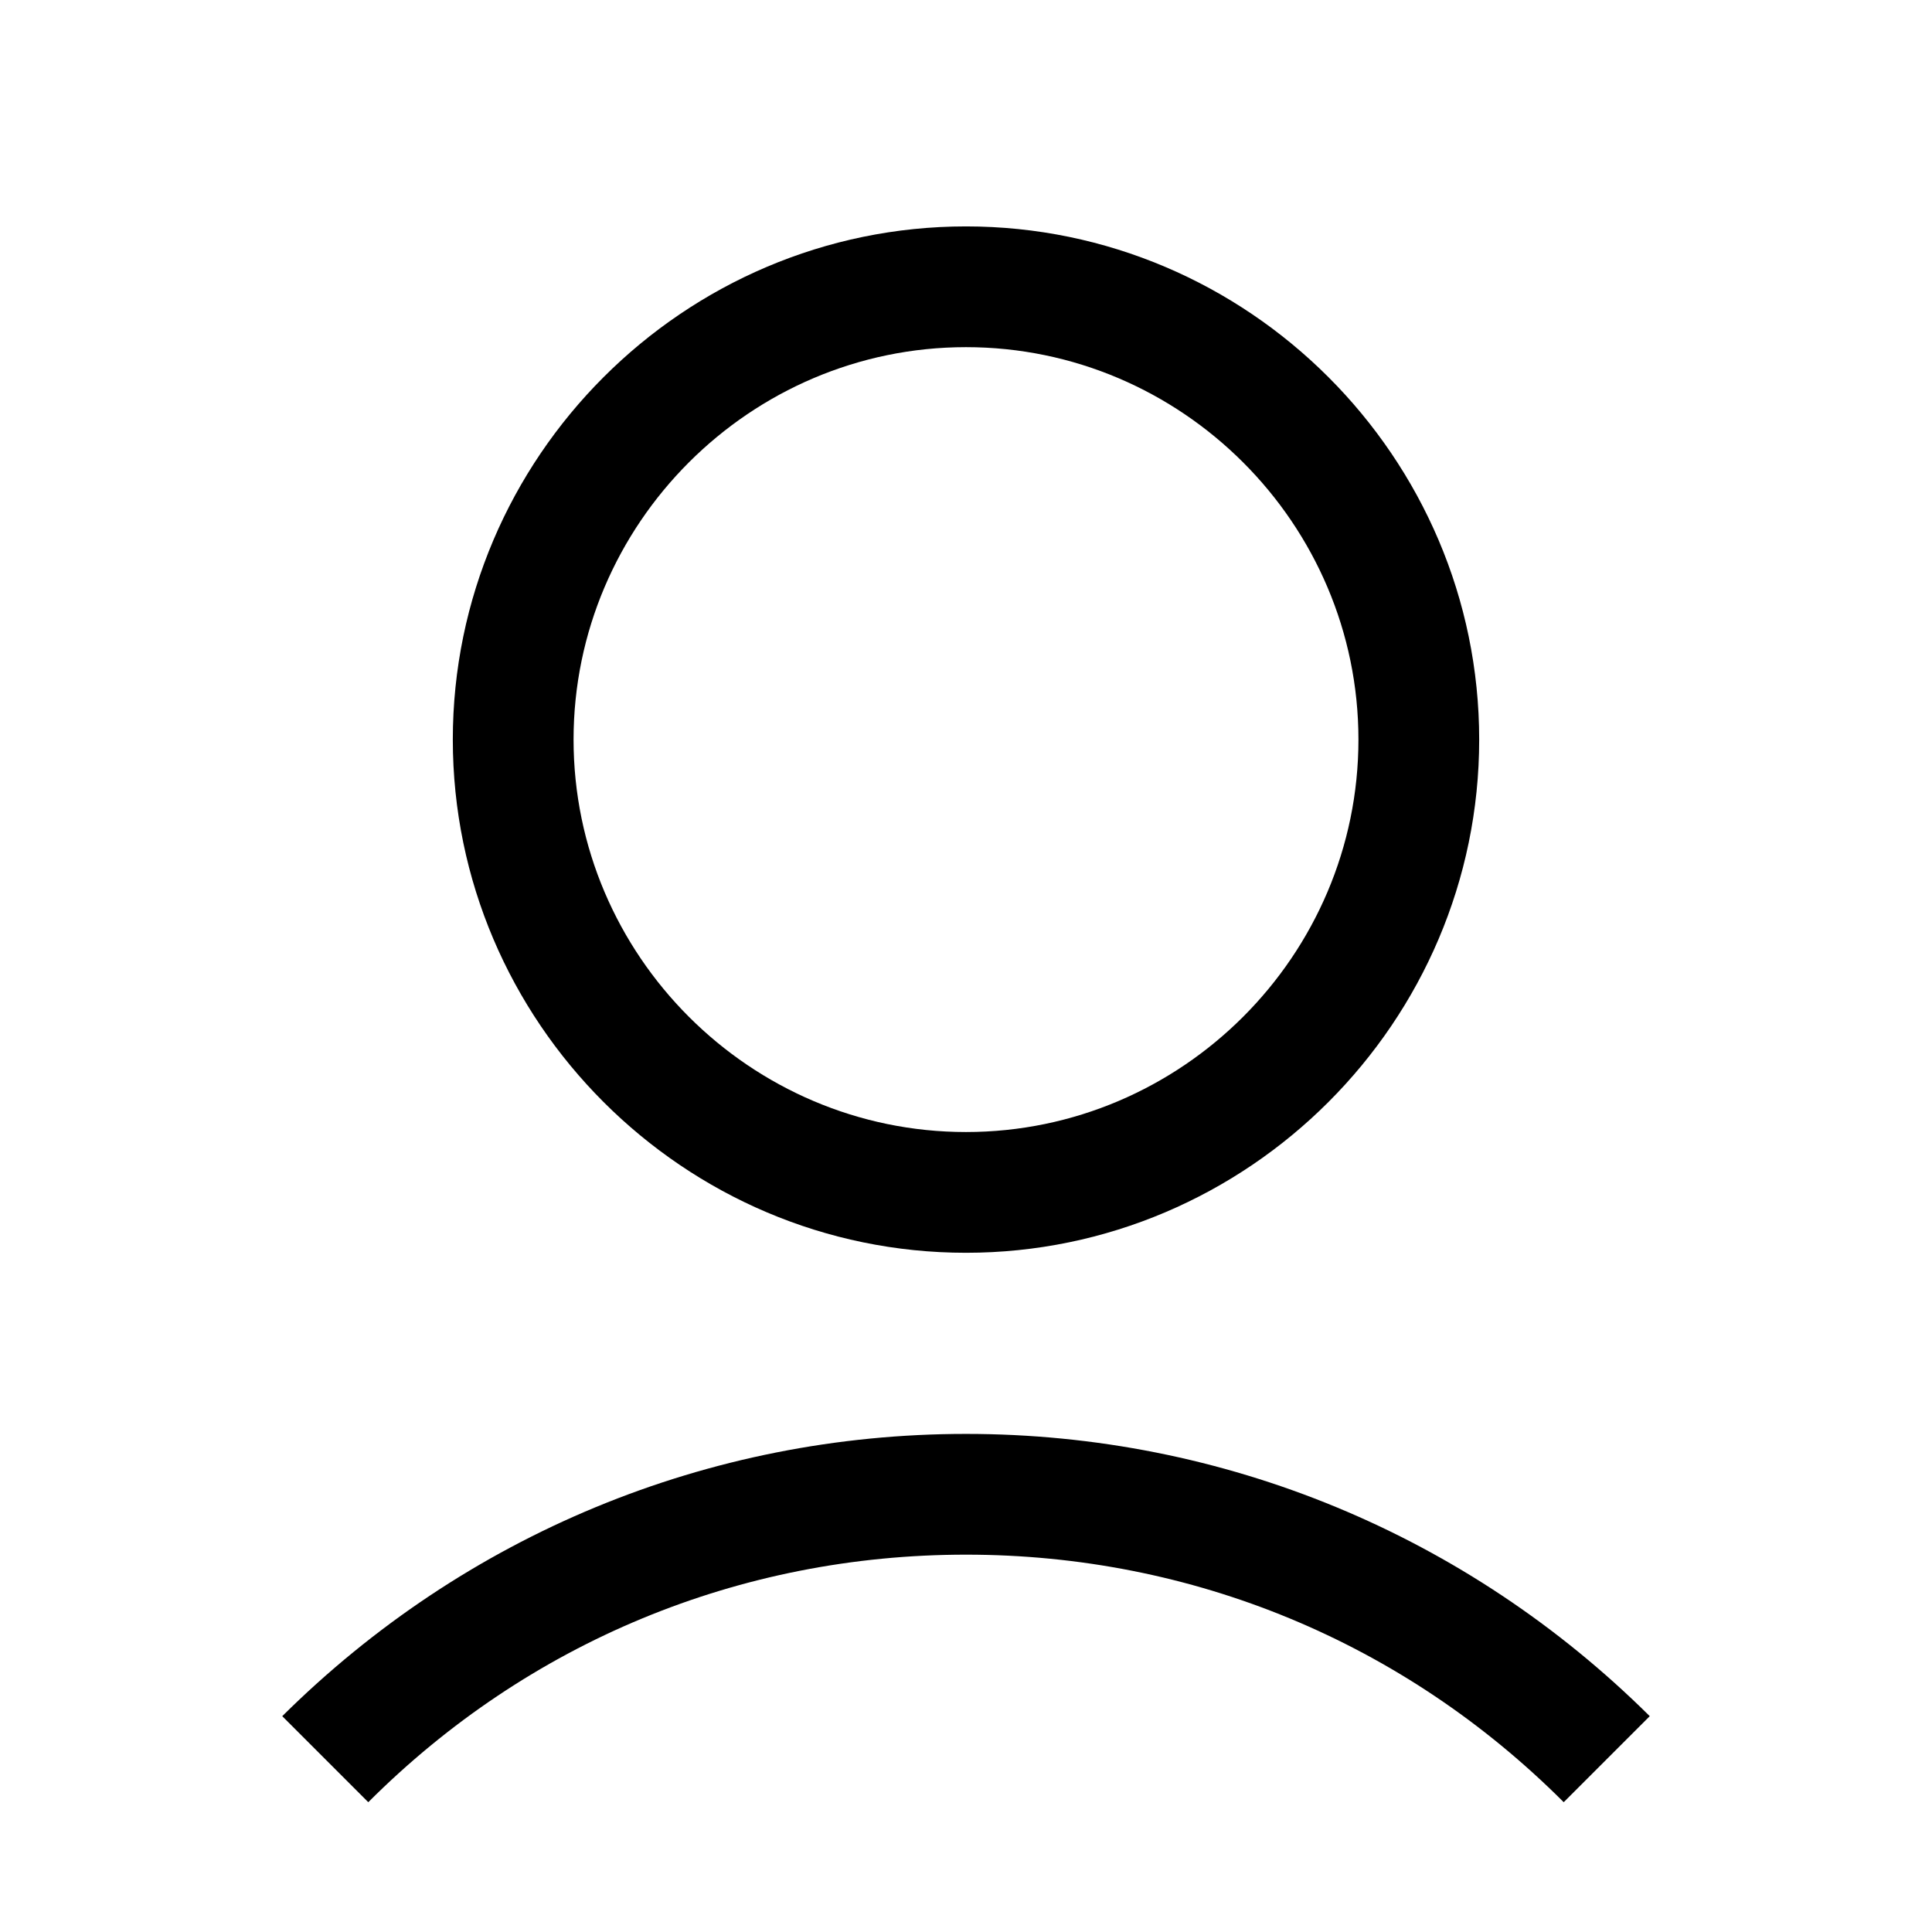
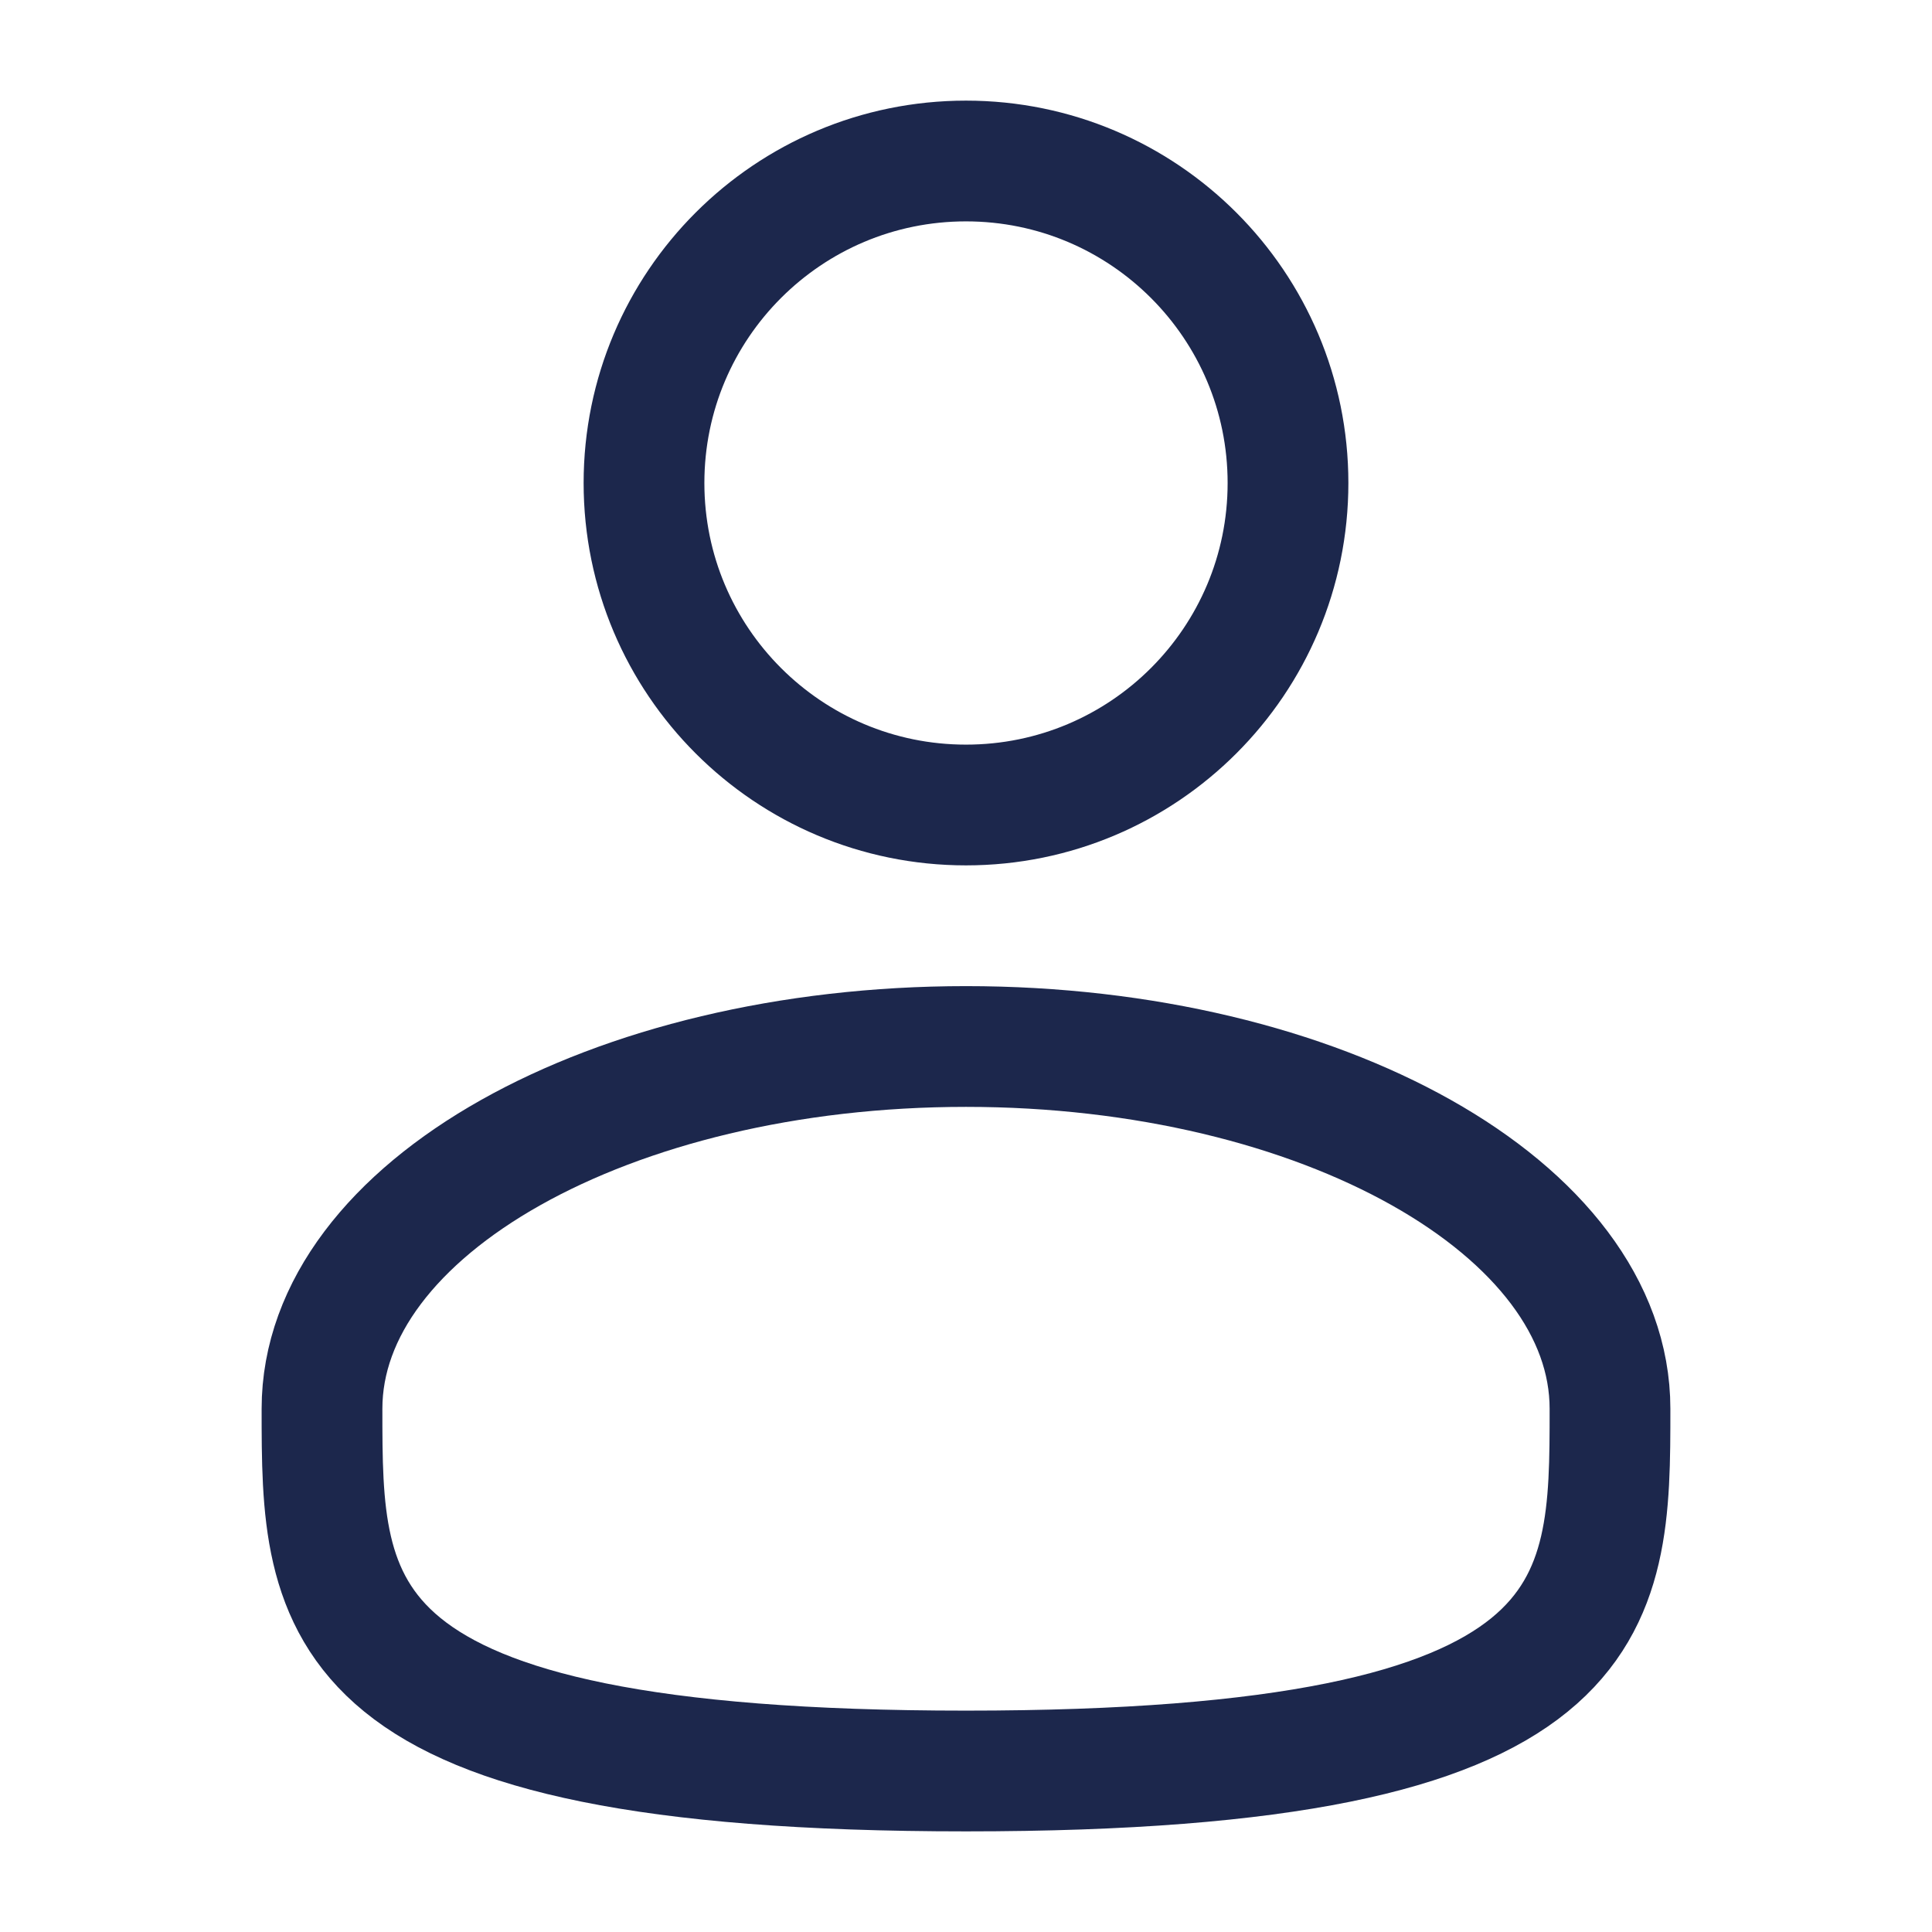
- <svg xmlns="http://www.w3.org/2000/svg" fill="#000000" width="800px" height="800px" viewBox="0 0 128 128" id="Layer_1" version="1.1" xml:space="preserve">
-   <g>
-     <path d="M30,49c0,18.7,15.3,34,34,34s34-15.3,34-34S82.7,15,64,15S30,30.3,30,49z M90,49c0,14.3-11.7,26-26,26S38,63.3,38,49   s11.7-26,26-26S90,34.7,90,49z" />
-     <path d="M24.4,119.4C35,108.8,49,103,64,103s29,5.8,39.6,16.4l5.7-5.7C97.2,101.7,81.1,95,64,95s-33.2,6.7-45.3,18.7L24.4,119.4z" />
-   </g>
+ <svg xmlns="http://www.w3.org/2000/svg" width="800px" height="800px" viewBox="0 0 24 24" fill="none">
+   <circle cx="12" cy="6" r="4" stroke="#1C274C" stroke-width="1.5" />
+   <path d="M20 17.5C20 19.985 20 22 12 22C4 22 4 19.985 4 17.5C4 15.015 7.582 13 12 13C16.418 13 20 15.015 20 17.5Z" stroke="#1C274C" stroke-width="1.5" />
</svg>
